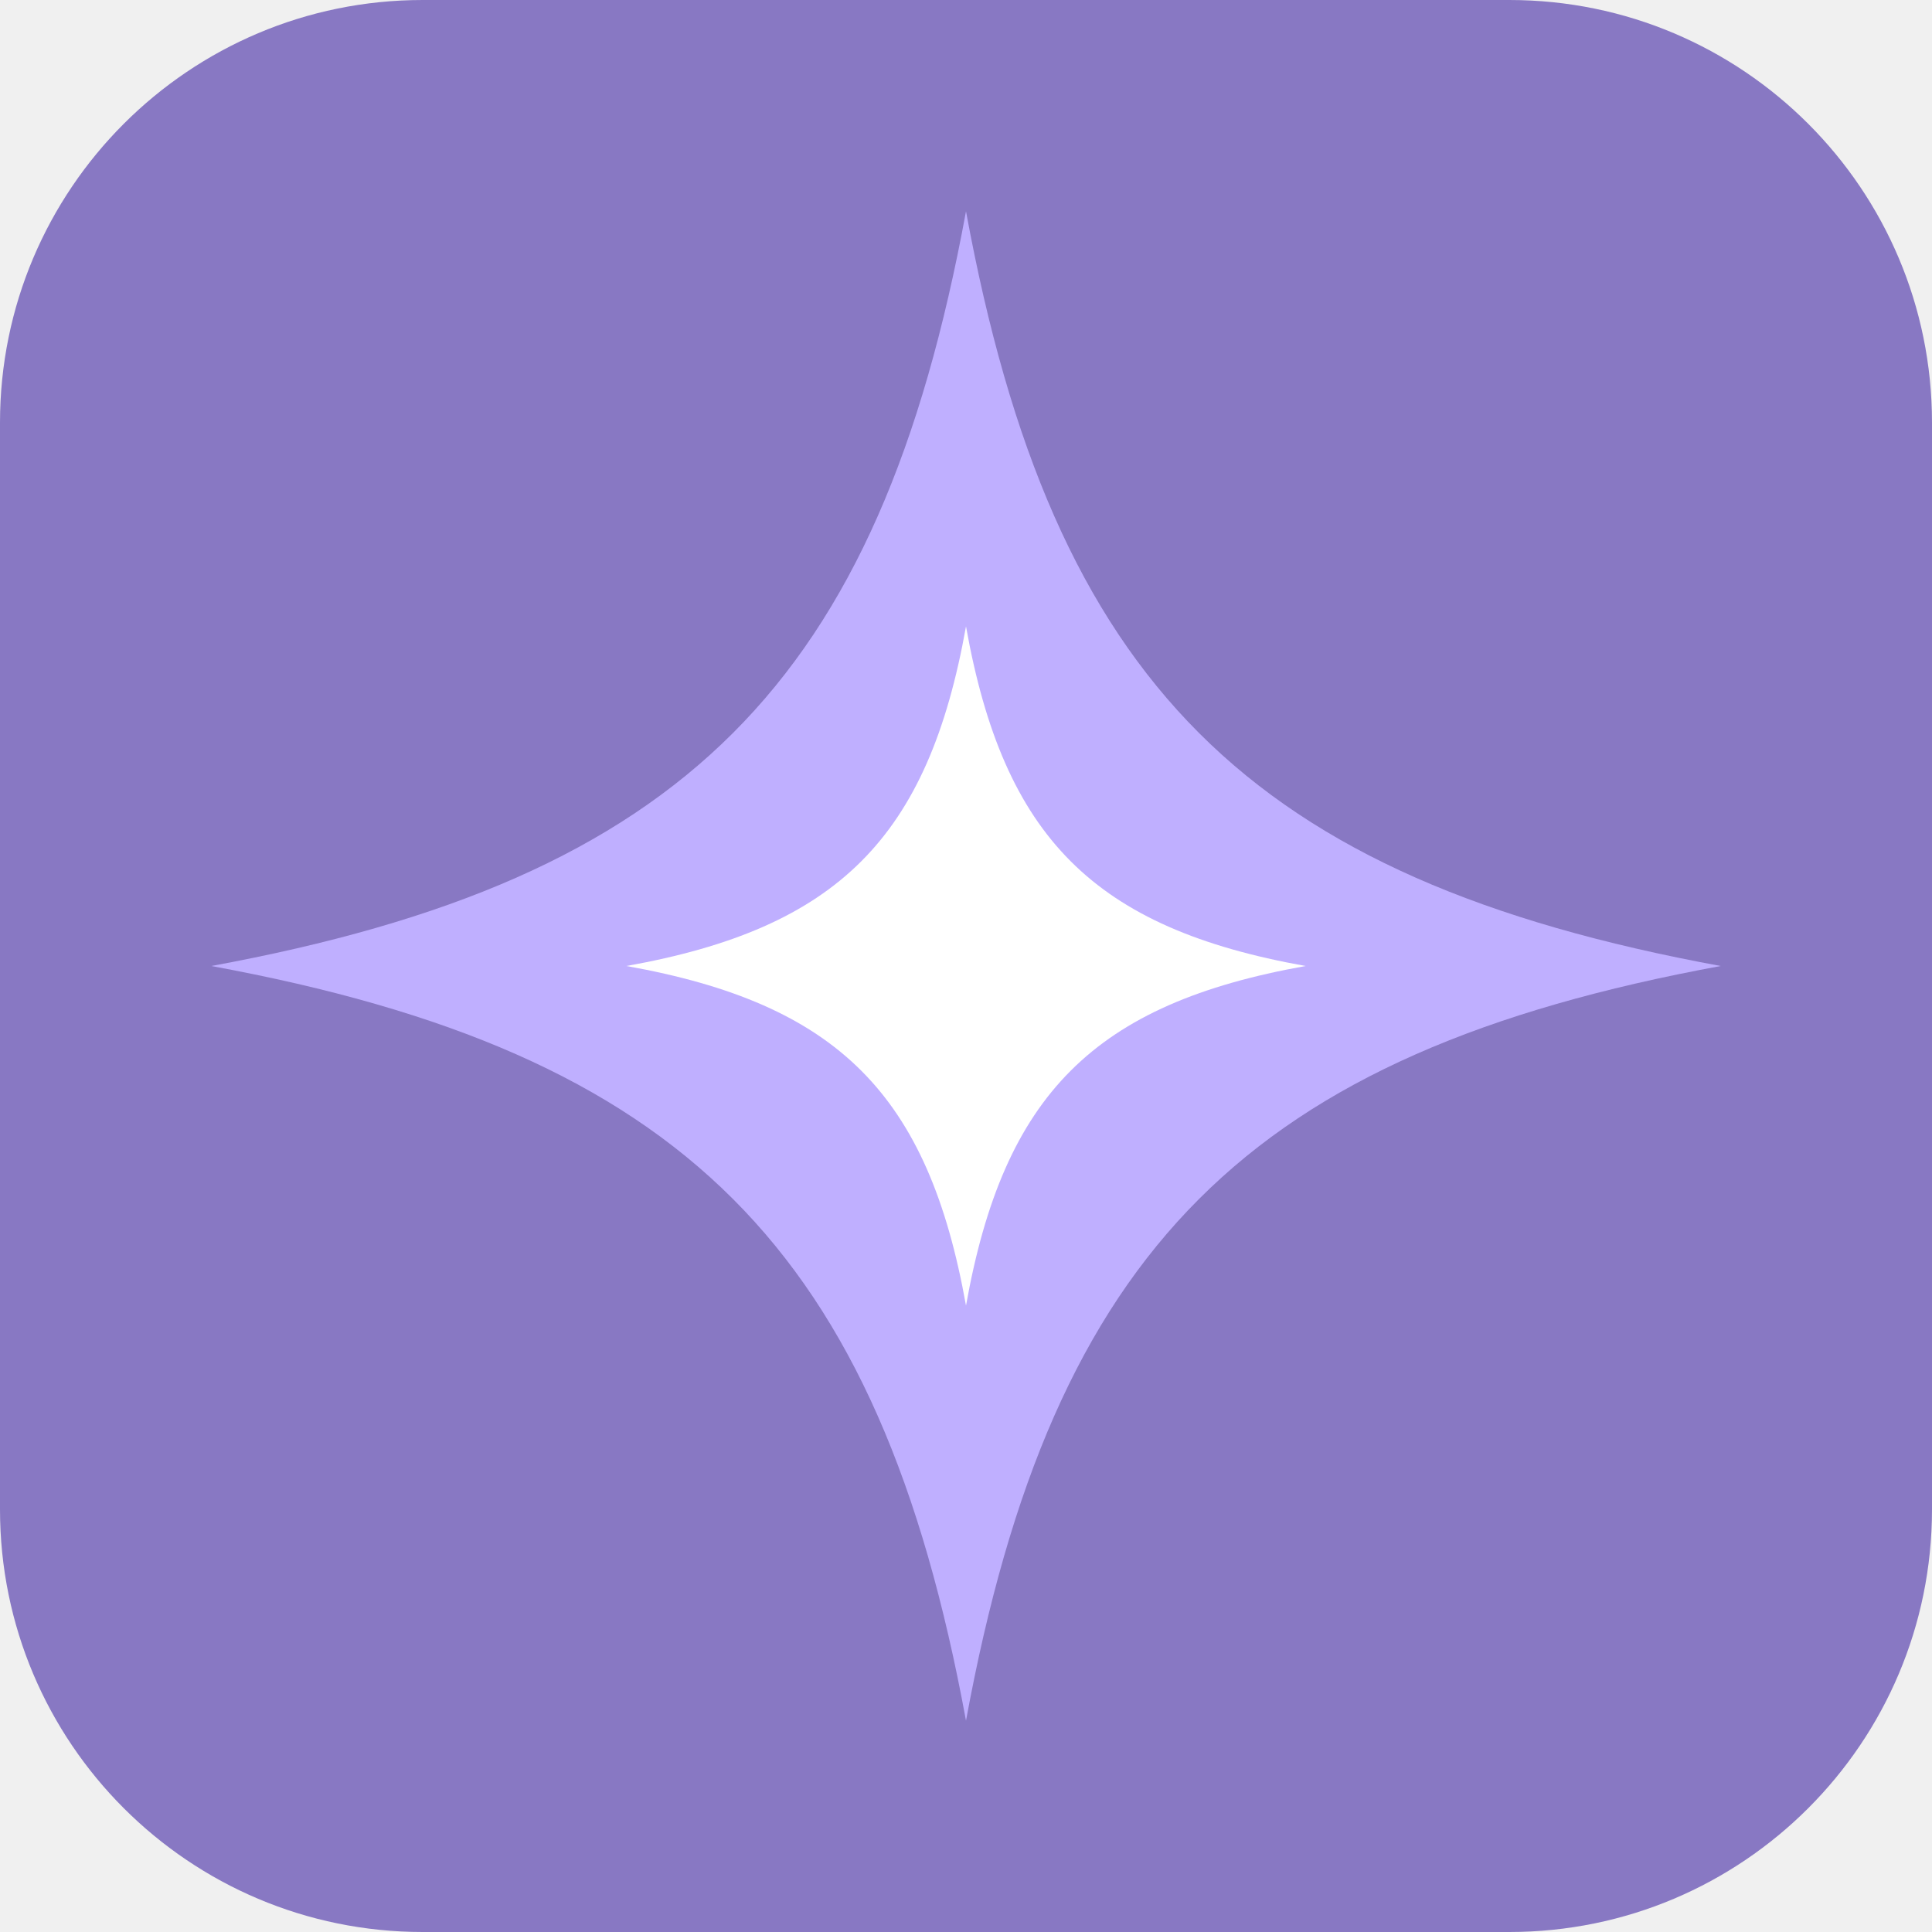
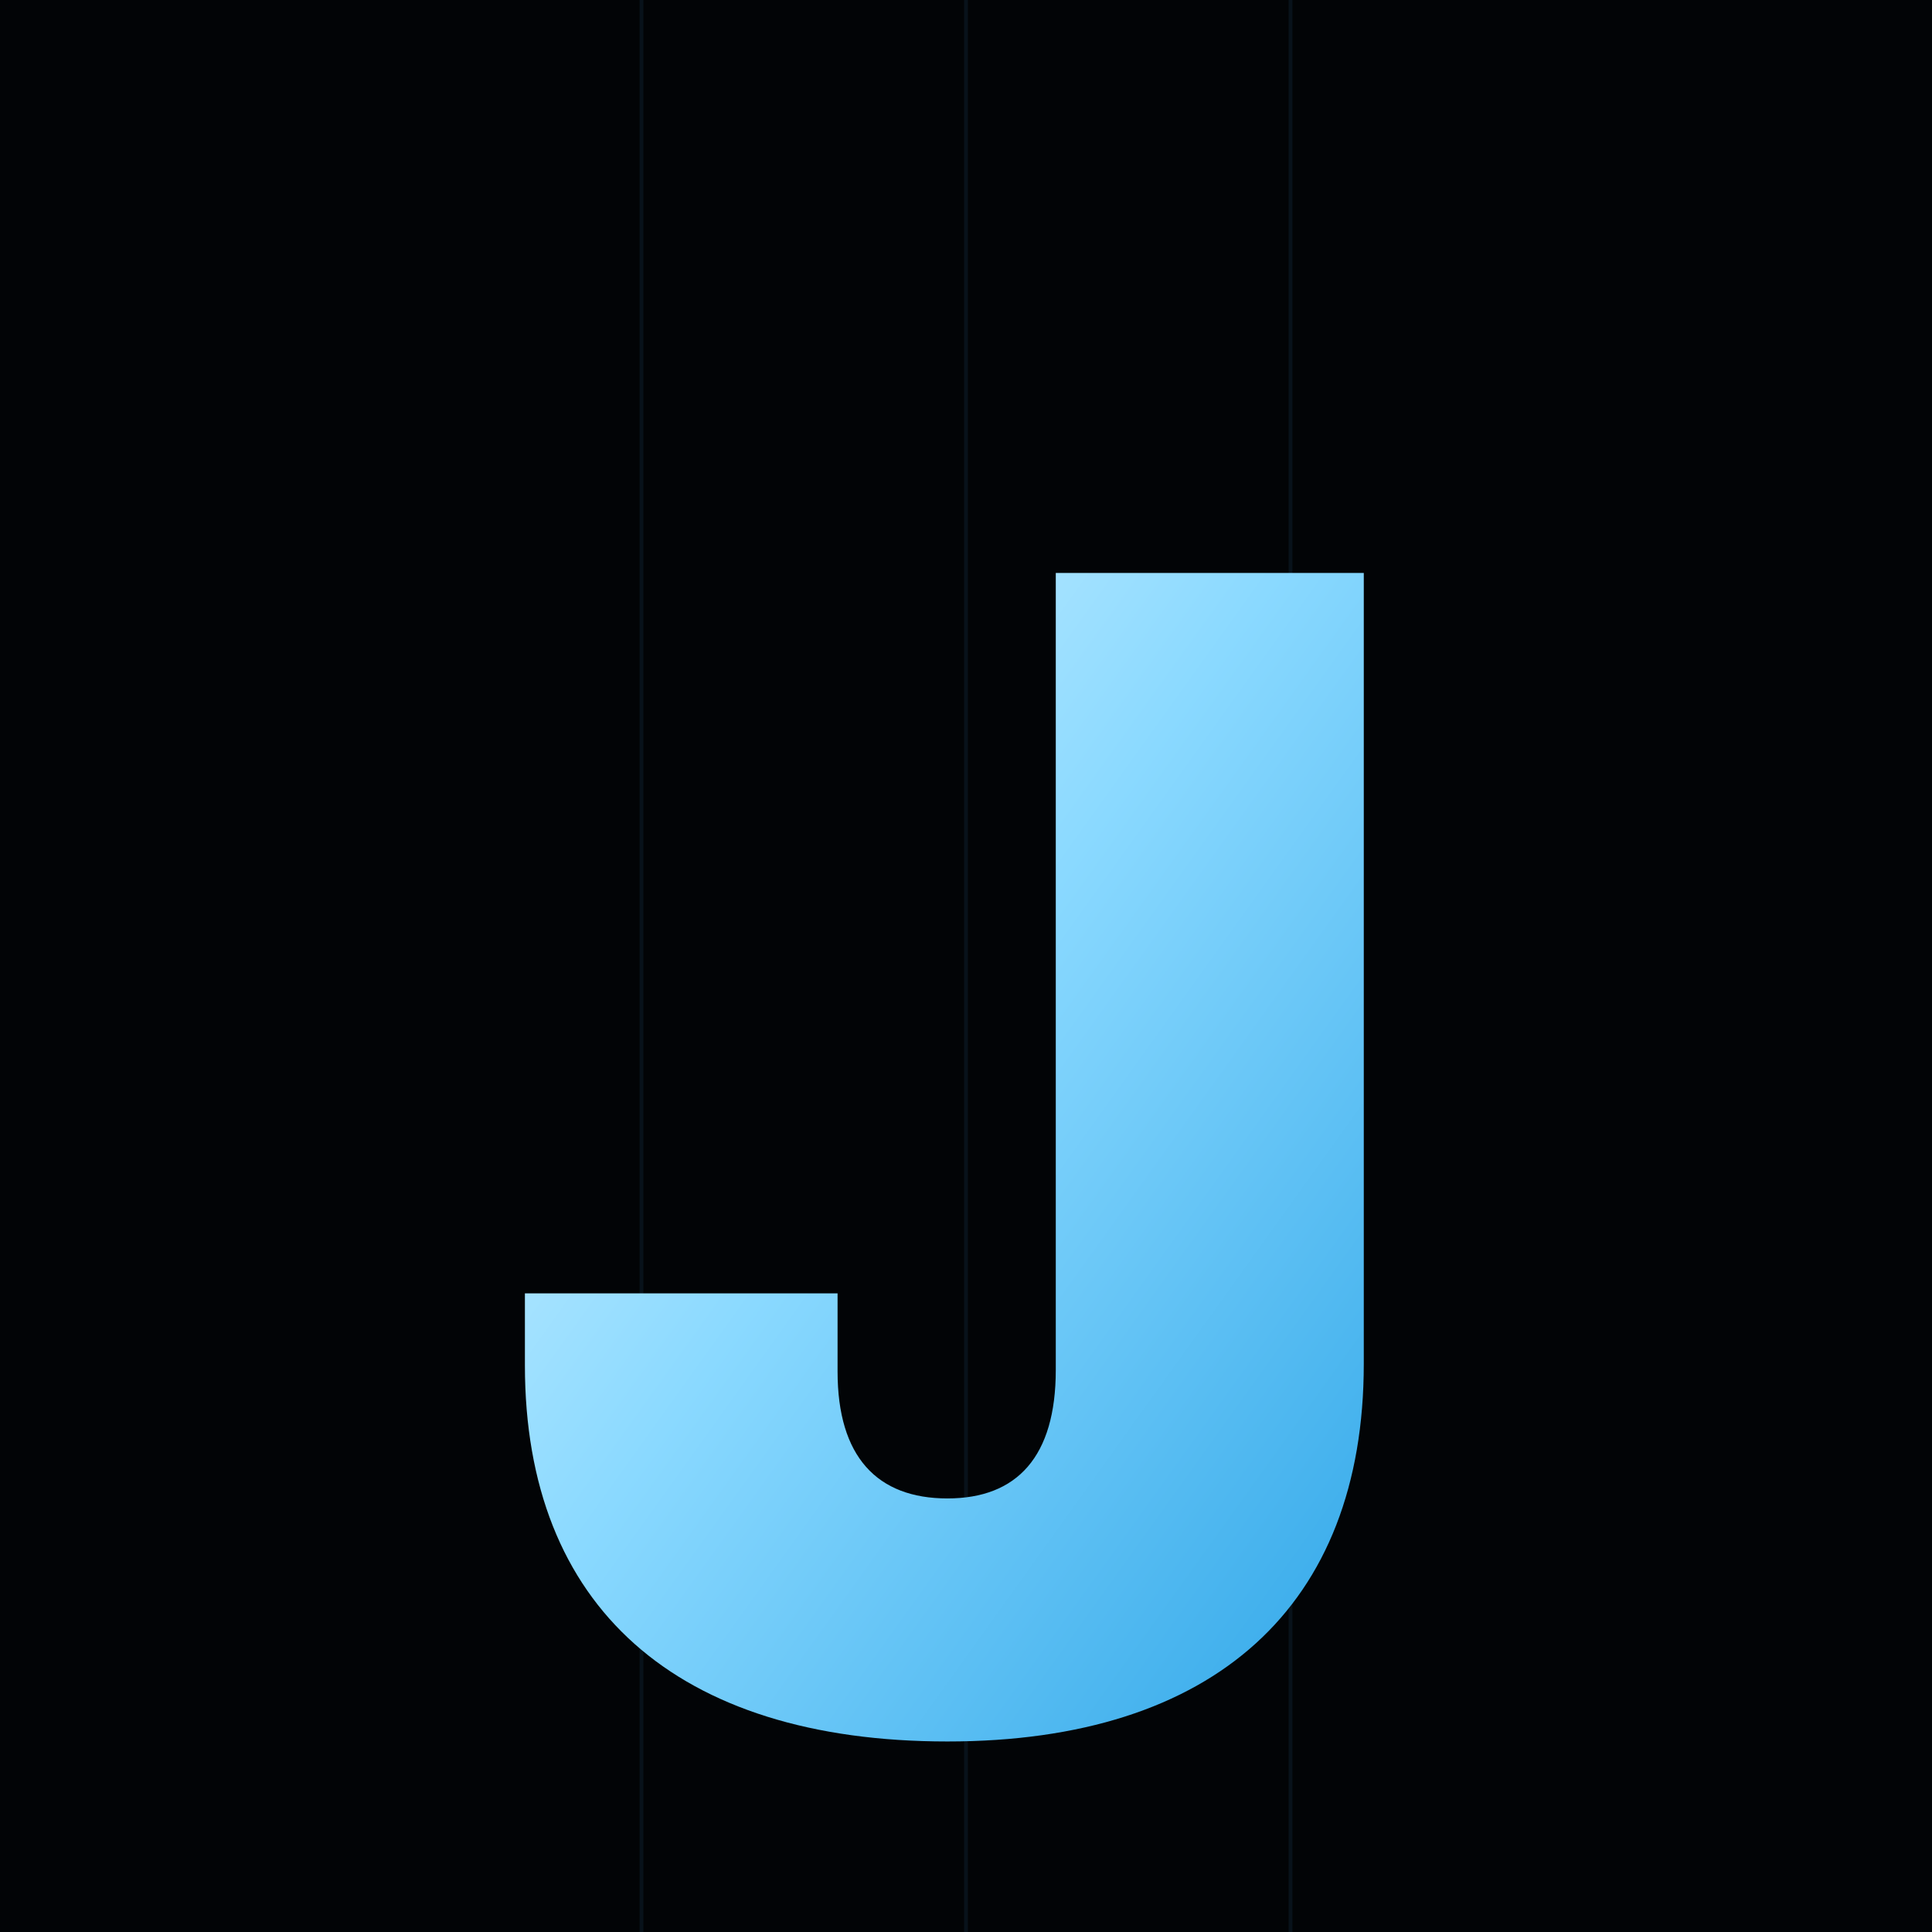
- <svg xmlns="http://www.w3.org/2000/svg" viewBox="0 0 512 512" role="img" aria-labelledby="title">
-   <style>
-     .background {
-       fill: #8878c3;
-       fill: oklch(0.618 0.112 292.61);
-     }
- 
-     .star {
-       fill: #bfafff;
-       fill: oklch(0.797 0.112 292.61);
-     }
-   </style>
-   <rect class="background" width="512" height="512" rx="112" />
-   <path class="star" d="M256 56C279 181 331 233 456 256 331 279 279 331 256 456 233 331 181 279 56 256 181 233 233 181 256 56Z" />
-   <path fill="#fff" d="M256 166C266 222 290 246 346 256 290 266 266 290 256 346 246 290 222 266 166 256 222 246 246 222 256 166Z" />
+ <svg xmlns="http://www.w3.org/2000/svg" viewBox="0 0 512 512">
+   <defs>
+     <linearGradient id="grad" x1="0%" y1="0%" x2="100%" y2="100%">
+       <stop offset="0%" stop-color="#E0F7FF" />
+       <stop offset="45%" stop-color="#8AD9FF" />
+       <stop offset="100%" stop-color="#2FA6E8" />
+     </linearGradient>
+   </defs>
+   <rect width="512" height="512" fill="#020406" />
+   <g opacity="0.08" stroke="#49b8ff">
+     <line x1="170" y1="0" x2="170" y2="512" />
+     <line x1="256" y1="0" x2="256" y2="512" />
+     <line x1="342" y1="0" x2="342" y2="512" />
+   </g>
+   <text x="256" y="296" text-anchor="middle" dominant-baseline="middle" font-size="420" font-weight="900" font-family="Inter, system-ui, sans-serif" fill="url(#grad)">
+     J
+   </text>
</svg>
